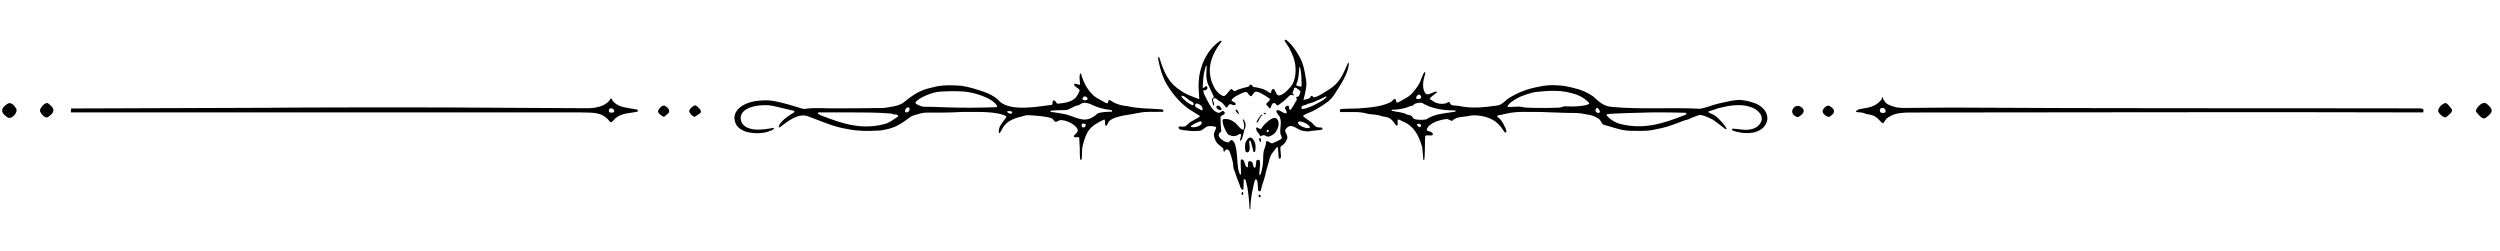
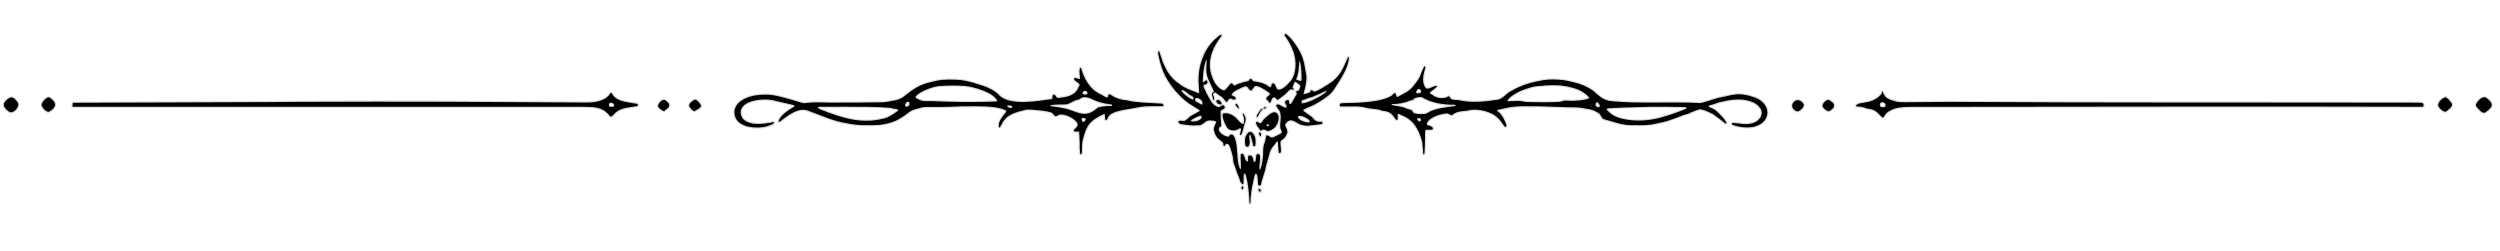
- <svg xmlns="http://www.w3.org/2000/svg" xml:space="preserve" width="4400" height="440" style="clip-rule:evenodd;fill-rule:evenodd;image-rendering:optimizeQuality;shape-rendering:geometricPrecision;text-rendering:geometricPrecision">
+ <svg xmlns="http://www.w3.org/2000/svg" xml:space="preserve" style="clip-rule:evenodd;fill-rule:evenodd;image-rendering:optimizeQuality;shape-rendering:geometricPrecision;text-rendering:geometricPrecision" viewBox="0 0 4400 440">
  <g style="display:inline">
    <path fill="#fdfefd" d="M.25.25h4400v440H.25z" style="clip-rule:evenodd;fill:none;fill-rule:evenodd;stroke:none;image-rendering:optimizeQuality;shape-rendering:geometricPrecision;text-rendering:geometricPrecision" transform="translate(-.25 -.25)" />
-     <path d="M2262.303 70.152c-.312.018-.58.131-.787.368a3.5 3.5 0 0 0 .012 2.251 1686 1686 0 0 0 6.896 10.415 123 123 0 0 1 8.697 18.976c5.161 15.19 5.485 38.764-5.978 51.611-3.677 4.414-18.01 19.676-23.686 12.555a67 67 0 0 1-3.707-7.545c-2.151-2.646-4.008-2.495-5.584.475a419 419 0 0 1-.738 4.293c-1.333.384-2.585.15-3.736-.697-8.333-6.444-17.645-8.141-27.836-9.667-1.889-1.403-2.556-5.473-5.596-3.564-1.192.889-1.889 3.141-3.363 3.484-3.111.273-20.6 5.164-21.24 6.696-5.727 4.05-5.758-6.383-10.192-1.606-1.899 2.374-8.504 11.494-11.383 11.332-6.989-2.13-11.2-6.918-15.341-12.736-17.12-29.39-8.675-57.55 11-82.85.845-1.372.253-2.038-.694-2.076a2 2 0 0 0-.191.002 3.2 3.2 0 0 0-1.516.498c-16.665 11.524-27.24 28.08-32.986 47.34-4.889 15.342-5.223 30.745-3.86 46.662.273 2.353.424 4.705.424 7.069.061.767-.261 1.112-.968 1.021-12.12-4.858-22.595-7.666-33.32-15.978-17.474-10.959-26.594-28.27-32.755-47.39-1.04-3.221-2.1-6.453-3.191-9.665-.232-.657-.666-1.031-1.322-1.153-1.505 2.283.15 8.293.675 10.89.101.393.192.797.293 1.19a139.3 139.3 0 0 0 10.555 31.25c9.817 18.07 24.179 35.936 40.965 47.975a645 645 0 0 1 19.746 12.524c.253.949-.03 1.687-.848 2.222a287 287 0 0 0-14.392 8.08c-3.909 1.828-8.717 9.302-13.131 8.737a51 51 0 0 0-7.647-.223c-2.656 2.424-.019 4.364 2.213 5.465a20 20 0 0 0 4.02.746c9.06.798 17.009 2.626 26.18 1.535 2.595.131 5.089-.302 7.472-1.332 9.05-6.07 7.686-8.222 20.291-6.717 1.606.283 5.819.515 4.87 3.15-3.182 8.283-5.718 9.072-2.284 18.727 2.636 8.494 8.192 10.979 14.242 16.412 1.334 1.525.696 3.484 1.04 5.262 1.99 2.596 3.202-1.313 3.939-2.656 2.626-.707 4.707.09 6.252 2.373 2.505 5.434 5.18 15.069 6.504 21.19.171 1.343.273 2.687.324 4.03.06 3.616.909 7.05 2.545 10.282a302 302 0 0 0 4.646 13.775c2.232 4.868 4.13 9.87 5.686 14.99.404 1.505 4.383 6.473 5.201 2.827.354-5.586.537-11.15.547-16.715 1.293-.839 2.353-.585 3.201.748a65 65 0 0 1 2.252 9.424c.562 1.997.899 3.454 1.01 4.07 1.99 12.282 3.172 23.997 3.637 36.42q.045 1.167 1 1.758c.383-.334.564-.759.554-1.274a166.2 166.2 0 0 1 4.516-35.713c.333-1.565.666-3.131 1.01-4.697a48.3 48.3 0 0 1 2.666-9.978c5.383-6.374 5.17 16.695 5.322 18.1.384.262.729.563 1.021.927.556 1.727 3.312.546 3.998-.504 1.717-11.06 7.082-21.119 8.688-32.34.576-2.09 1.17-4.18 1.766-6.271a241 241 0 0 1 3.92-13.698c.12-.424.221-.858.312-1.293a8.3 8.3 0 0 1 .465-2.02c1.464-5.271 4.071-9.917 7.818-13.917.495-.657.98-1.312 1.475-1.969 1.202-1.171 3.302-5.96 5.433-4.707q.455 8.985 1.364 17.969c.131 1.02.616 1.816 1.455 2.402 5.918.344-.89-18.885 2.615-21.986 5.474-3.485 7.655-5.919 10.342-12.04 4.06-8.11-7.151-13.655-1.112-19.22 9.818-11.534 18.505 2.768 29.635 4.051a33.5 33.5 0 0 0 9.776.95c4.13-1.041 19.736-2.012 22.322-2.86q.651.196 1.242-.121c1.222-1.455 1.05-2.716-.516-3.807-10.564.313-11.18-1.819-17.714-8.828a339 339 0 0 0-12.354-8.695c-1.232-1.02-4.06-2.97-1.303-4.284 6.232-3.797 13.302-5.373 19.584-9.13 2.961-1.69 5.762-3.316 8.364-4.928q7.65-4.633 14.787-10.01a57.3 57.3 0 0 0 12.623-14.896c8.635-13.322 24.299-36.634 23.642-52.723-.353-.747-.808-.828-1.363-.252a2119 2119 0 0 1-4.717 10.978c-5.464 12.706-12.817 24.775-24.3 32.885-5.05 3.454-25.988 17.505-31.038 16.717-2.04-.899-2.736-3.697-5.402-1.758-1.1.9-1.02 3.09-2.373 3.485a61 61 0 0 1-8.596 2.545c-3.262.616-1.819-.768-1.324-2.293 2.404-9.424 4.738-18.494 4.586-28.301-2.596-15.898-3.99-30.611-12.16-44.953a118.5 118.5 0 0 0-14.1-20.807 52 52 0 0 0-3.422-3.734v-.002c-1.017-1.018-5.38-5.652-7.564-5.53zm-138.67 45.475a8.5 8.5 0 0 1 .455 3.281c-.95 10.716-1.556 19.292 2.312 29.654 3.495 7.616 7.02 15.211 10.575 22.766a9.06 9.06 0 0 0-3.211 2.848 10.8 10.8 0 0 0-.586 3.685 1.83 1.83 0 0 0 1 1.051 28.7 28.7 0 0 0 1.181 6.545c.586.758 1.182.757 1.778.02a38 38 0 0 1-.414-4.788 21 21 0 0 1-1.838-3.736c.293-1.02.606-2.03.949-3.03 2.433-2.039 4.493-.526 6.492 1.13v.002c2.869 2.988 6.695 4.049 9.715 6.816 2.01 2.636 4.11 5.182 6.303 7.647 2.02.545 2.605-2.434 3.666-3.545 5.272-6.262 6.696 1.948 12.797-1.213.474-1.596.059-2.969-1.264-4.1a51 51 0 0 1-4.867-2.494.88.88 0 0 0-.807-.002c-.805-6.231 15.807-12.796 20.594-14.957 5.686-2.262 6.545-1 9.656 3.383q.575.453.969 1.072c.778 1.121 2.496 2.181 3.86 1.666a668 668 0 0 1 5.16-6.787c5.1-4.394 21.483 7.99 26.17 10.908 4.484 4.333-7.76 7.282-4.85 11.807a9.55 9.55 0 0 1 3.869 4.312c.656.818 1.859 2.03 2.94 1.09 1.575-3.343 2.04-8.463 6.413-9.21 2.859.211 3.847 3.988 6.17 4.554 4.04-2.182 8.485-6.514 12.475-9.22a191 191 0 0 0 7.928-7.747 11.3 11.3 0 0 1 2.707-1.697q2.09-.623 3.818.738a99 99 0 0 0 1.838-.314c-.414-1.354-1.283-2.242-2.596-2.676-.03-1.727 2.596-7.605 3.02-9.625 1.171-1.182 2.474-1.324 3.908-.436 1.768 2.101 7.293 4.112 7.01 7.293-.879 2.818-2.272 9.403-6.322 8.262-.384.374-.758.777-1.112 1.191.869 1.425 1.212 2.95 1.02 4.586-3.677 4.92-6.586 12.585-10.434 16.705-.697.677-1.444.788-2.242.354a22 22 0 0 1-1.201-5.848c-.233-2.484-3.807-.817-4.979-.13-1.252.696-1.9 1.746-1.94 3.14a29.7 29.7 0 0 0 2.718 5.172c.212 1.161.796 3.514-.618 4.16-5.373-.576-8.261-3.768-12.927-5.707-9.343-.93-.706 8.122 1.254 10.697 4.949 10.1.07 21.199 1.666 30.955.454 2.04 3.19 6.12 2.261 8.09-2.343 2.687-12.099 6.496-15.775 8.334-4.626 1.101-6.9-4.545-11.414-3.465a708 708 0 0 0-1.373 7.899c-1.111 3-2.1 6.05-2.969 9.13-1.696 7.353-.616 15.563-1.758 23.108-.313 3.142-2.676 18.938-5.14 19.826-3.202-1.171 2.848-22.159-.95-26.855-1.656-.596-4.181-.757-5.181 1.031a148 148 0 0 1-1.414 10.676c-.172 2.171-2.567 2.11-3.516.484-1.323-4.484-.95-10.333-7.252-10.232-5.12-.162-.01 12.323-4.605 10.656-3.414-2.242-3.605-8.817-5.858-12.16-1.04-1.454-3.667-2.414-4.808-.647-.818 6.01.799 20.13.254 24.856-.465 1.404-1.112 1.535-1.94.404a54.6 54.6 0 0 1-3.707-15.877c-1.404-10.231-.606-37.006-9.13-43.722-2.334-1.677-4.122.414-5.667 1.99-.434.343-.624.777-.584 1.303-5.545 1.767-23.906-9.11-16.3-16.989 1.171-1.04 2.766-.605 2.675-2.605-.828-8.383-1.464-16.918-1.303-25.301 1.647-3.131 8.485-3.395 7.424-7.697a15.8 15.8 0 0 0-3.01-2.807c-.99.04-1.768.505-2.343 1.363-2.667.617-3.374 2.88-6.373 2-7.161-2.11-10.746-7.374-14.463-13.414a248 248 0 0 1-9.918-19.199 14.8 14.8 0 0 1-1.424-6.564c.758-1.212 2.737-.08 3.908-.364 2.91-1.696 4.415-4.233 1.92-7.213-2.484-.393-4.323 2.627-6.465 3.475-.464-.616-.646-1.323-.535-2.13.636-12.898.98-22.917 5.08-35.35a4.44 4.44 0 0 1 1.475-2.262m163.537 1.998c.55.639.727.755 1.283 1.678 2.485 9.544 2.556 22.069 2.596 31.967q-.26 1.487-1.777 1.443a28.5 28.5 0 0 1-7.163-1.918c-1.363-2.1 1.152-4.547 1.516-6.678a92 92 0 0 0 2.041-10.078c.434-5.504.938-10.98 1.504-16.414m220.672 9.648c-.278.006-.636.136-1.088.432a16 16 0 0 0-1.434 2.688 336 336 0 0 0-4.28 10.029c-1.132 5.393-7.132 14.22-10.95 18.412-8.14 11.948-17.615 15.028-29.412 21.734-4.333 1.727-2.434-5.18-5.07-6.15-2.445-.222-4.383 2.848-5.98 4.303-14.876 9.453-41.378 11.068-58.84 12.361v.002c-8.252.242-16.514.474-24.765.686-2.272.01-4.515.251-6.716.726-1.132 1.232-1.768 4.729.586 5.022 7.837-.071 15.685-.072 23.533-.022 3.185-.229 6.015-.026 9.472.334 4.07.273 8.081.96 12.01 2.06 9.353 2.627 18.523 1.071 27.916 5.131 14.271 1.738 16.161 4.263 24.09 15.342.505.637 1.16.95 1.969.96 3.636-.627-1.555-12.354 3.576-10.475 5.383 2.767 11.28 4.526 16.2 8.152 13.644 9.1 20.513 25.501 24.745 40.752.667 6.04 1.232 12.09 1.676 18.15.172 1.233-.566 5.233 1.797 3.516 1.14-2.36 1.45-31.801 1.455-38.684.061-.919.192-1.818.404-2.707.707-4.201 15.726 1.98 12.989-4.828-.839-2.555-6.888-4.03-9.211-4.777-1.04-.414-1.425-1.182-1.162-2.293 3.444-12.04 25.766-17.928 36.26-18.402 2.534.97 5.01 2.062 7.413 3.253.475-.04.909-.182 1.323-.404 8.433-8.413 22.11-5.838 32.896-9.03 14.877-1.615 35.873 3.049 46.842 13.905v.002c4.433 3.727 9.067 10.586 12.248 15.504.94.647 1.9.657 2.86.05 1.403-2.867-2.648-9.796-3.91-12.614-3.03-6-5.778-10.393-11.333-14.352-1.09-1.303-.817-2.232.809-2.767a205 205 0 0 0 14.593-3c18.524-4.596 40.41-2.677 59.47-2.96 2.726.081 5.454.172 8.19.252 3.717.213 7.444.356 11.16.426 1.323.03 2.648.07 3.96.11a892 892 0 0 0 40.931 1.06c2.556.07 5.102.294 7.627.668a672 672 0 0 1 16.12 2.828 45 45 0 0 1 14.765 6.473c4.697 2.515 4.949 9.142 9.15 10.697 14.615 3.737 30.735 10.22 45.784 10.584 12.615-.141 25.795.939 38.289-.98 12.948-2.677 24.967-4.686 37.4-9.565 7.767-2.424 20.705-8.432 28.018-9.715 5.747-3.221 12.301-5.11 18.472-7.443 6.06-1.04 18.383 5.403 24.221 8.09a455 455 0 0 1 21.2 16.078c.696.657 3.435 1.303 2.617-.475-2.94-6.544-9.556-13.189-14.778-18.087-4.585-5.02-9.009-6.82-15.11-9.405-.817-.586-2.262-1.555-1.413-2.717a203 203 0 0 0 17.332-5.605c3.12-.586 6.222-1.261 9.302-2.04 12.686-3.221 32.017-4.98 44.45-.778 8.19 2.313 14.272 5.415 19.383 12.404 8.21 10.989-1.244 23.34-12.415 26.713-.919.252-1.838.476-2.767.668-10.716 2.949-22.059-.607-32.856-.91-1.424.08-1.475 1.858-.99 2.828 2.94 1.383 5.293 2.294 8.666 2.86 9.323 2.373 18.746 2.817 28.25 1.312 11.565-2.616 20.796-8.202 24.422-20.05 3.858-16.987-11.514-29.906-26.603-33.32a61.6 61.6 0 0 0-10.998-2.867c-9.626-2.08-17.786-1.334-27.32.635a1016 1016 0 0 0-21.202 4.596c-9.595 2.313-22.714 7.9-31.996 9.04-51.197-2.757-102.969 1.485-154.004-3.171-16.352-1.172-22.949-9.05-34.352-18.928-10.06-6.848-21.038-11.615-32.916-14.281a2.102 2.102 0 0 0-.002 0 77 77 0 0 0-9.261-2.09c-6.909-1.889-12.827-2.324-20.059-2.789a111.6 111.6 0 0 0-34.539 2.799c-17.643 3.151-34.592 9.666-49.892 18.998-6.737 3.828-12.737 12.311-20.524 13.533-22.371 3.293-46.208 6.06-68.478.92-4.04-.828-11.19.07-14.413-2.516-2.03-3.555-2.897-6.352-7.109-2.545-8.484 2.889-19.029 1.282-25.887-4.748-1.02-.868-2.546-.746-3.394-1.675-.394-1.687.113-3.04 1.547-4.06a172 172 0 0 0 10.494-8.435c-.313-.808-.9-1.291-1.729-1.453-3.494.536-14.381 7-17.138 4.495-8.919-8.192-5.232-24.949-2.01-35.13.352-1.049.63-3.348-.572-3.33zm-605.754 2.342q-.454.006-1.06.494c-1.546 5.717-.42 11.293.07 17.08.777 5.747-7.677-1.89-10.212 1.17-1.717 4.656 11.292 7.556 9.313 12.373-.818 1.596-1.636 3.192-2.485 4.778-4.201 10.655-16.242 14.736-26.634 16.16-1.93-.202-9.756 2.202-10.887.283-2.384-3.414-2.111-4.545-6.484-5.13a15.2 15.2 0 0 0-1.213 6.695c-.212.848-.747 1.283-1.625 1.324-24.664 3.07-69.993 11.756-90.395-5.303-12.433-14.22-30.988-18.504-48.35-23.998a193 193 0 0 0-19.138-4.242c-13.988-1.111-29.917-1.788-43.713.959-3.333.777-6.657 1.547-9.99 2.314-22.412 5.04-32.774 13.442-50.217 27.127a45.5 45.5 0 0 1-14.393 5.405c-6.777.99-13.888 2.918-20.695 3.21-30.138.455-60.276.658-90.414.618-13.948.01-29.624-1.283-43.39.414-2.697.828-5.404.848-8.1.05-16.524-5.201-32.501-10.01-49.52-13.363-11.675-1.98-22.676-1.332-34.342.375-15.11 2.869-34.753 11.331-35.41 29.36.748 14.23 9.03 20.391 21.463 24.673 12.888 3.02 26.845 3.325 39.43-.988-.222-1.252 2.244-.606 2.9-1.242 1.667-.818 5.716-1.92 5.817-4.213-.586-1.919-3.312-.07-4.565.041-14.21 2.09-31.442 4.95-44.642-2.303-5.606-3.403-8.768-8.394-9.475-14.959-.515-22.846 41.31-25.966 57.187-22.078 12.08 2.788 24.391 5.647 36.481 8.526 1.151.636 1.394 1.524.748 2.685-7.888 4.505-27.037 16.493-27.39 26.674a7.2 7.2 0 0 0 2.786-.908c13.282-9.908 31.815-25.514 49.329-18.504 22.442 8.01 44.287 18.544 68.052 22.049 18.847 4.05 39.15 3.879 58.3 2.687 22.078-3.02 33.208-8.424 50.671-22.03 6.747-5.312 12.613-5.272 20.168-7.888a38.4 38.4 0 0 1 11.688-1.584c13.301.182 26.612.11 39.914-.213a641 641 0 0 1 44.925-1c13.736.101 43.46.324 54.743 7.838.08.9-.152 1.737-.678 2.494-5.282 7.686-14.1 15.928-12.342 26.149.616.99 1.323 1.072 2.121.264.172-1.364.797-2.495 1.867-3.374 9.232-20.018 24.988-22.341 44.168-27.421 7.12-.748 40.785 2.212 45.815 5.949 6.12 6.918 4.463 6.807 12.957 2.726 9.12-1.626 27.371 6.837 31.31 15.594 1.849 4.919-2.17 7.383-5.14 10.393-2.07 2.706-1.436 4.051 1.918 4.021 1.414.333 5.536-.98 6.324.514.384 6.14.716 12.302.978 18.463-.151 6.433.041 12.868.586 19.281.152.788.576 1.353 1.303 1.676 2 .01 1.626-5.11 1.879-6.412.434-5.475-.112-11.071.898-16.475 6.626-27.644 12.404-36.602 38.512-48.277 2.131 1.767.94 7.04 1.576 9.605 2.253 4.08 4.323-2.1 5.182-3.717 2.08-5.06 7.555-6.867 12.09-9.048a135 135 0 0 1 17.027-4.233 475 475 0 0 0 24.705-4.322c13.999-2.778 27.806-1.436 41.936-1.85.464.03.918.061 1.383.102.515-3.05-.769-4.555-3.87-4.494-19.907-1.596-40.177-.97-59.59-5.616-8.251-.787-14.825-2.223-22.4-5.748a196 196 0 0 1-8.322-4.918c-.94-.161-1.709.12-2.315.858a33 33 0 0 0-1.462 4.656c-.92.091-1.83.02-2.729-.191-8.01-5.04-16.382-7.686-23.543-14.655-10.635-10.685-16.19-21.716-20.31-36.078q-.323-1.343-1.08-1.332zm832.355 27.717q.017.06.043.127a2 2 0 0 0-.043-.127m12.053 2.623q-.03.27-.197.586a123 123 0 0 1 22.139 4.182c3.467 1.27 16.904 3.87 28.935 16.998.394 4.9-26.694 6.685-40.066 5.675-4.282-.837-7.917 1.475-11.987 2.202-19.22.96-39.652.778-58.943.101a38.7 38.7 0 0 1-5.787-.86 32 32 0 0 0-7.525-.948q-9.409.106-18.786.636c-.929-.686-1.041-1.514-.324-2.484a36.2 36.2 0 0 1 9.465-8.504c11.07-7.767 23.047-11.252 35.895-14.787q6.377-1.09 12.845-1.393a189 189 0 0 1 34.137-.818q.165-.316.2-.586m-1048.469 1.494c14.999 1.273 49.672 10.746 57.055 25.32.475 1.213.091 1.91-1.172 2.083q-7.863 0-15.695.513c-3.151.142-6.292.213-9.443.213-28.785.727-57.853-.061-86.627-1.283-4.98-.05-9.97-.08-14.95-.1-4.908-.131-9.847-2.506-14.058-4.85-1.505-.726-1.94-1.827-1.293-3.322 5.726-8.413 31.18-17.908 41.633-18.382a305 305 0 0 1 44.55-.192m799.596 5.246c1.544-.054 3.042 1.076 3.879 3.895 1.162 4.282-8.503 5.323-9.008 2.363.522-3.568 2.873-6.178 5.129-6.258m-416.572 2.045c3.41-.122 10.966 6.879 12.37 8.041 3.314 1.99 9.404 3.222 7.173 8.504-2.455 2.03-20.04-11.15-21.04-15.431.26-.756.789-1.088 1.497-1.114m-171.203 1.244c1.706-.003 3.462 1.06 4.39 3.272 1.737 4.717-9.464 4.526-8.726.728.53-2.623 2.402-3.997 4.336-4m424.529.004c1.298.044-.42 2.418-.877 2.793-5.504 5.09-12.838 8.284-19.262 11.88-2.565 1.504-23.675 11.028-23.402 5.917-.293-5.1 3.687-4.655 7.363-5.736 3.99-2.232 7.453-2.838 11.695-4.02a265 265 0 0 0 12.93-5.595c.364-.152.717-.303 1.06-.475a899 899 0 0 1 9.989-4.697q.305-.074.504-.067m979.078 1.305c-.577.017-1.182 1.527-1.64 4.256-11.828 13.635-22.412 13.806-39.057 16.826-2.293.606-4.242 1.758-5.848 3.465-.757 1.404 1.385 1.727 2.254 1.898 6.414.384 10.26.426 16.078 3.334 15.04 1.748 17.534 5.03 27.13 15.282.979.808 1.978.808 2.978 0 3.666-5.586 5.413-8.647 11.857-11.647a32.4 32.4 0 0 1 8.99-3.746 46.7 46.7 0 0 1 8.514-1.656 113 113 0 0 1 16.727-1.031c301.212-.071 602.434-1.13 903.636-.16.546-1.738 1.12-4.202-.213-5.727-2.555-2.414-13.494-.88-17.21-1.385-270.68-.545-541.37.303-812.05-1.424-27.27.07-54.53.283-81.8.637a82.7 82.7 0 0 1-15.635-.93c-6.696-1.99-14.23-3.515-19.432-8.484a61 61 0 0 1-3.959-6.09c-.342-2.307-.807-3.393-1.293-3.418zm-2236.84 2.559c-.707.161-1.413.304-2.13.425a20 20 0 0 1-3.284 4.696 34.2 34.2 0 0 1-11.373 7.404 53.5 53.5 0 0 1-13.482 3.545c-4.485.596-9 .87-13.526.809-82.486-.455-164.962-.9-247.449-1.354a35434 35434 0 0 0-247.379.14c-11.2-.04-22.402.03-33.603.182-9.555.212-19.12.293-28.674.233-116.706.283-233.4.697-350.096 1.242a17.4 17.4 0 0 0-.566 6.879c298.546.02 597.102.03 895.648.03 20.352.959 38.471-2.404 52.319 15.605 1.262 1.767 2.745 2.038 4.462.806a84 84 0 0 1 5.293-5.271 2.03 2.03 0 0 1 1.02-1.07c10.837-9.181 24.715-8.475 37.805-11.192 1.05-.475 1.464-1.292 1.252-2.453a4.3 4.3 0 0 1-.708-1.264c-.343.172-20.33-3.646-22.673-4.08-9.1-1.838-19.048-6.222-22.856-15.312m1423.526 7.134c1.312-.028 2.412.09 3.068.41 16.312 10.08 37.553 13.292 56.541 13.16 1.06-.03 1.948.335 2.645 1.083q-.319 1.182-1.545 1.303c-17.11 2.706-35.633 3.434-50.39 13.392-4.413 1.273-19.22 1.413-22.644-1.738-3.646-6.232-5.059-4.867-11.24-6.766-8.05-4.605-18.473-4.252-27.129-6.787-.03-.656.162-1.222.586-1.697 9.353.323 22.765-1.99 31.299-5.969 2.353-.818 6.658-.808 7.557-3.656 1.477-1.243 7.316-2.65 11.252-2.735m-591.352.133c2.42-.066 5.105.57 8.963 1.631 13.19 6.484 23.443 9.635 38.25 11.211 1.576.222 2.172 1.98.758 2.889-6.505.11-18.676.373-24.524 3.02-20.937 18.654-31.785 9.01-54.853 1.92a232 232 0 0 1-12.848-2.456c-4.878-.697-9.745-1.412-14.623-2.17-1.485-.606-1.48-1.284.02-2.021 8.635-1.162 17.047-.908 25.743-1.16 7.565-.314 14.445-7.97 23.202-8.526 4.135-3.005 6.801-4.253 9.912-4.338zm2463.623.266c-6.495.25-13.388 9.035-14.691 13.566.303 1.626 1.03 3.04 2.162 4.252 3.383 3.273 9.069 11.908 14.482 8.838 12.403-8.898 16.14-13.847 3.112-24.734-1.392-1.263-2.898-1.846-4.438-1.92a7 7 0 0 0-.627-.002m-68.191.123c-6.212 1.757-11.755 7.19-12.906 13.635.282 4.423 10.037 13.505 14.087 11.343 3.222-2.908 13.193-9.192 9.748-14.363-2.373-3.05-6.95-10.02-10.93-10.615m-4221.178.068c-5.039-.086-12.632 9.308-12.57 13.576 1.232 4.545 8.523 14.16 14.058 11.211 12.393-7.948 13.223-15.218.487-24.127-.586-.441-1.255-.647-1.975-.66m-65.62.2a6.8 6.8 0 0 0-2.773.53c-.484.233-.97.475-1.445.727-11.595 7.555-12.523 14.788-.918 22.979 7.05 6.777 20.726-7.85 16.332-14.94-2.429-3.698-6.361-9.178-11.195-9.296m2088.86.605c3.128-.055 8.058 3.399 9.43 5.5.93 1.808 2.635 8.445-1.799 6.041-2.141-2.05-10.746-4.415-10.291-7.87-.121-2.652 1.022-3.642 2.66-3.671m-882.734 3.127c-2.99.697-10.756 6.615-10.301 10.644.495 3.273 6.221 9.456 9.443 9.81a411 411 0 0 1 8.565-5.446c1.485-.869 2.424-2.11 2.818-3.737-.616-3.817-6.667-10.544-10.525-11.271m-54.604.537c-4.457-.205-10.06 6.405-10.582 10.107-.232 3.354 7.637 9.313 10.586 9.657 2.495-2.121 5.03-4.19 7.615-6.221 4.07-5.585-1.363-10.162-5.796-13.01a3.9 3.9 0 0 0-1.823-.533m2049.487.1c-4.522-.097-10.147 5.784-10.516 10.007-.04 4.556 9.443 11.576 12.746 9.364a200 200 0 0 0 6.131-5.11c4.01-7.04-2.08-11.049-7.473-14.16a4.7 4.7 0 0 0-.888-.101m-1074.678.011c-1.005.058-2.013.577-2.932 1.766.556 4.13 4.241 5.939 8.05 6.262 3.52.115-.762-8.278-5.118-8.028m1020.906.432c-8.682-.22-15.536 12.022-4.295 18.402 1.667 1.253 3.465 1.546 5.404.88 8.525-4.768 13.847-12.06 2.676-18.372a9.45 9.45 0 0 0-3.785-.91m-1565.824 2.625q2.642.101 2.11 4.426c-.455 3.414-6.463 6.887-7.887 2.453.13-2.485 1.12-4.555 2.978-6.211q1.416-.599 2.432-.662.191-.012.367-.006zm1714.226.924c4.356-.588 8.157 5.705 4.249 8.55-3.142.647-8.425.88-8.577-3.544-.098-5.163 4.328-5.006 4.328-5.006m-501.798.047c.722.012 1.532.474 2.379 1.595 7.16 8.858-4.212 9.322-5.383 3.252.02-2.222 1.192-4.733 2.861-4.843q.07-.005.143-.004m-1735.479.756c3.463.114 7.455 3.616 4.305 7.03-2.707.99-8.353 1.304-8.313-2.827.042-3.121 1.93-4.272 4.008-4.203m1099.996 2.175q-1.323.017-.72 2.037a28.7 28.7 0 0 0 4.818 6.051 2.85 2.85 0 0 0 .95-.888c-1.132-2.99-1.496-4.726-3.95-6.989q-.655-.217-1.098-.21m-399.808 2.565c2.196-.001 4.697.53 5.46 1.312 2.101 5.545-8.464 3.383-8.646-.677.66-.444 1.868-.635 3.186-.635m-287.985 2.342c26.897.293 54.377-.304 81.162 2.13.768.061 1.344.426 1.707 1.083 3.091.11 6.122.543 9.112 1.29 1.696.97.767 3.062-.627 3.8-8.464 5.241-13.16 10.149-23.572 12.542-40.007 10.221-73.841-1.15-110.797-15.654a22.3 22.3 0 0 1-4.06-2.14c-2-1.849-1.688-2.84.948-2.971 15.373.06 30.745.03 46.127-.08m1419.877.05c9.434-.11 18.858-.08 28.282.07 5.716.061 11.431.152 17.148.294q6.59.09 13.182.302c3.04.516 2.03 3.142-.313 3.748-39.026 15.413-73.721 26.653-115.879 15.483q-12.679-3.878-21.572-13.725c-1.97-3.181.756-3.333 3.11-3.414q.954-.118 1.91-.222c8.19-.485 16.392-.87 24.593-1.153 16.514-.525 33.026-.989 49.54-1.383m-680.193.567c-1.374.394-2.677.99-3.889 1.777.576.768 1.353 1.131 2.323 1.07.767-.303 3.818-2.292 1.566-2.847m-6.313 3.24a4.46 4.46 0 0 0-2.082 1.092c-1.949 3.383-7.381 9.049-7.341 12.877 1.666 2.1 4.736-5.998 5.271-6.938a58 58 0 0 0 3.121-4.818 6.8 6.8 0 0 0 2.07-1.13c-.343-.365-.685-.73-1.039-1.083m21.873 5.975c-4.48.109-9.686 4.36-13.107 7.459-4.413 3.514-7.06 6.756-10.1 11.463-.949.515-1.929.565-2.949.171a74 74 0 0 1-4.564-2.494c-.556.01-.93.272-1.131.787-1.313 3.616 2.495 8.254 4.898 10.688a19 19 0 0 0 2.393 4.24c2.899-1.747 5.494-2.767 8.848-1.191 4.666 3.312 7.19 1.282 11.877-1.06 7.847-3.778 13.161-16.634 10.576-24.643-1.625-4.06-4.052-5.486-6.74-5.42m-85.88 1.832q-1.546-.02-3.21.142c-6.534.485 3.577 24.211 8.526 27.817 7.585 2.939 12.312 3.089 19.039-1.557 4.404-.707 2.494 2.99 2.191 5.525a71 71 0 0 0-1.242 4.565c.111 1.656.787 1.97 2.03.95a25 25 0 0 0 1.627-3.313 151 151 0 0 0 4.039-15.291c3.363-6.626 2.718-12.261-1.686-18.25-.545.1-.96.403-1.232.908 2.494 5.16 3.14 10.535 1.927 16.13-2.13 5.04-11.896-7.797-13.673-9.494-5.63-5.046-11.113-8.044-18.336-8.132m-43.528 4.162c.397.017.704.104.899.273 3.302 8.171-12.847 11.17-17.887 9.705q-.666-.53-.605-1.392c1.473-2.325 13.755-8.748 17.593-8.586m174.233.219c7.083.062 21.673 8.725 16.394 11.558-5.181 1.394-18.896-3.918-19.976-9.271.205-1.649 1.598-2.305 3.582-2.287m-380.643 3.658c2.962.12 6.03 2.225 1.662 6.183-3.828 2.535-5.453-1.272-5.201-4.545.268-1.025 1.538-1.565 2.951-1.636a6 6 0 0 1 .588-.002m589.55.31c2.508-.034 5.468 1.297 3.77 4.813-1.797 3.504-6.261-.99-6.685-3.455.072-.826 1.412-1.337 2.916-1.358m-265.505 10.387c.525.545 1.141.96 1.838 1.242.595 4.685-4.747 3.012-3.889.598a7 7 0 0 0 2.051-1.84m-30.623 13.867c-4.122-.075-7.607 6.355-8.807 9.969-.717 4.14-.819 10.555.444 14.545 1.646 2 3.475 2.18 5.474.555 3.111-4.343 1.302-11.302.918-16.24.091-1.677-.18-5.292 2.446-2.505.828 2.74 4.969 16.382 4.535 18.149 1.191 1.06 2.383 1.102 3.564.142 1.283-7.968 1.212-16.796-5-22.816-1.217-1.246-2.42-1.778-3.574-1.799m16.648 1.067c-.929.003-1.367.514-1.357 1.732.515 1.333.98 4.505 2.354 5.121 1.919-.07 1.322-5.919-.274-6.777a4 4 0 0 0-.723-.076m-51.992 11.95h-.002zm-.603 2.473h-.002zm22.363 80.127c-1.394.808-2.022 2.041-1.9 3.698.11 1.1 1.324 2.807 2.394 1.474.727-1.454 1.162-4.182-.494-5.172m29.912 5.139a18 18 0 0 0-1.371.002c-.364.06-.595.263-.686.627q.789 1.545 1.182 3.242c.808.879 1.787.111 2.807.354-.999-3.032.624-4.1-1.932-4.225" style="clip-rule:evenodd;display:inline;fill-rule:evenodd;stroke-width:1.01;image-rendering:optimizeQuality;shape-rendering:geometricPrecision;text-rendering:geometricPrecision" transform="translate(-.25 -.25)" />
+     <path d="M2262.303 60.152c-.312.017-.58.131-.787.367-.242.747-.242 1.494.012 2.252 2.283 3.474 4.584 6.95 6.896 10.414 3.434 6.07 6.334 12.401 8.697 18.977 5.161 15.19 5.485 38.764-5.979 51.611-3.676 4.414-18.009 19.675-23.686 12.555-1.394-2.434-2.626-4.949-3.707-7.545-2.151-2.646-4.008-2.495-5.584.475-.242 1.444-.486 2.879-.738 4.293-1.333.384-2.585.151-3.736-.697-8.332-6.444-17.645-8.141-27.836-9.666-1.889-1.404-2.556-5.473-5.596-3.564-1.192.889-1.889 3.141-3.363 3.484-3.111.273-20.6 5.163-21.24 6.695-5.726 4.05-5.758-6.383-10.191-1.605-1.899 2.373-8.504 11.494-11.383 11.332-6.989-2.131-11.201-6.919-15.342-12.736-17.119-29.391-8.675-57.549 11-82.85.846-1.373.253-2.039-.693-2.076-.062-.002-.126-.001-.191.002-.48.023-1.026.192-1.516.498-16.665 11.524-27.239 28.079-32.986 47.34-4.888 15.342-5.223 30.745-3.859 46.662.273 2.353.424 4.705.424 7.068.061.768-.262 1.112-.969 1.021-12.12-4.858-22.594-7.666-33.32-15.979-17.473-10.958-26.593-28.269-32.754-47.389-1.04-3.222-2.101-6.454-3.191-9.666-.232-.657-.666-1.031-1.322-1.152-1.505 2.283.151 8.293.676 10.889.101.394.192.798.293 1.191 2.283 10.837 5.798 21.251 10.555 31.25 9.817 18.069 24.179 35.935 40.965 47.975 6.666 4.06 13.242 8.231 19.746 12.523.253.949-.03 1.687-.848 2.223-4.878 2.555-9.676 5.252-14.393 8.08-3.909 1.828-8.717 9.302-13.131 8.736-2.545-.263-5.101-.344-7.646-.223-2.656 2.424-.019 4.364 2.213 5.465 1.313.384 2.656.635 4.019.746 9.06.798 17.009 2.626 26.18 1.535 2.596.131 5.089-.302 7.473-1.332 9.05-6.07 7.686-8.222 20.291-6.717 1.606.283 5.819.514 4.869 3.15-3.182 8.282-5.717 9.071-2.283 18.727 2.636 8.494 8.192 10.978 14.242 16.412 1.333 1.525.696 3.484 1.039 5.262 1.99 2.596 3.202-1.313 3.939-2.656 2.626-.707 4.707.09 6.252 2.373 2.505 5.434 5.181 15.069 6.504 21.189.172 1.343.273 2.688.324 4.031.061 3.616.909 7.049 2.545 10.281 1.434 4.626 2.99 9.22 4.646 13.775 2.232 4.868 4.13 9.87 5.686 14.99.404 1.505 4.383 6.472 5.201 2.826.353-5.585.537-11.15.547-16.715 1.293-.838 2.353-.585 3.201.748.98 3.08 1.737 6.222 2.252 9.424.561 1.997.899 3.454 1.01 4.07 1.99 12.282 3.172 23.997 3.637 36.42.03.778.364 1.364 1 1.758.384-.333.565-.758.555-1.273.212-12.069 1.718-23.977 4.516-35.713.333-1.565.666-3.132 1.01-4.697.535-3.434 1.424-6.757 2.666-9.979 5.384-6.373 5.171 16.696 5.322 18.1.384.263.729.564 1.022.928.555 1.727 3.311.546 3.998-.504 1.717-11.059 7.082-21.119 8.688-32.34.576-2.091 1.17-4.181 1.766-6.271 1.172-4.605 2.476-9.163 3.92-13.697.121-.424.222-.859.312-1.293.071-.687.222-1.363.465-2.02 1.464-5.272 4.071-9.918 7.818-13.918.495-.656.98-1.312 1.475-1.969 1.202-1.172 3.303-5.959 5.434-4.707.303 5.989.757 11.979 1.363 17.969.131 1.02.617 1.817 1.455 2.402 5.919.343-.889-18.886 2.615-21.986 5.474-3.484 7.655-5.918 10.342-12.039 4.06-8.11-7.151-13.656-1.111-19.221 9.817-11.534 18.505 2.768 29.635 4.051 3.212.798 6.473 1.111 9.775.949 4.131-1.04 19.737-2.011 22.322-2.859.434.131.848.091 1.242-.121 1.222-1.454 1.05-2.716-.516-3.807-10.565.313-11.18-1.819-17.715-8.828-4.05-2.99-8.172-5.888-12.354-8.695-1.232-1.02-4.06-2.97-1.303-4.283 6.232-3.798 13.302-5.374 19.584-9.131 2.961-1.69 5.761-3.316 8.363-4.928 5.101-3.091 10.03-6.424 14.787-10.01 5.06-4.242 9.27-9.211 12.623-14.896 8.636-13.322 24.299-36.633 23.642-52.723-.353-.747-.808-.828-1.363-.252-1.566 3.666-3.131 7.322-4.717 10.979-5.464 12.706-12.817 24.774-24.301 32.885-5.05 3.454-25.987 17.505-31.037 16.717-2.04-.899-2.736-3.697-5.402-1.758-1.101.899-1.02 3.09-2.373 3.484-2.808 1.06-5.667 1.909-8.596 2.545-3.262.616-1.819-.768-1.324-2.293 2.404-9.423 4.737-18.494 4.586-28.301-2.596-15.897-3.989-30.611-12.16-44.953-3.959-7.434-8.666-14.373-14.1-20.807-1.08-1.303-2.22-2.543-3.422-3.734v-.002c-1.017-1.018-5.38-5.652-7.564-5.529zm-138.67 45.475c.363 1.05.516 2.14.455 3.281-.949 10.716-1.556 19.292 2.312 29.654 3.495 7.615 7.019 15.211 10.574 22.766-1.293.687-2.362 1.636-3.211 2.848-.404 1.182-.606 2.413-.586 3.686.192.495.525.839 1 1.051.141 2.232.535 4.414 1.182 6.545.586.758 1.181.757 1.777.019-.242-1.586-.374-3.181-.414-4.787-.737-1.182-1.343-2.423-1.838-3.736.293-1.02.606-2.029.949-3.029 2.433-2.04 4.493-.527 6.492 1.129v.002c2.868 2.989 6.695 4.049 9.715 6.816 2.01 2.636 4.111 5.182 6.303 7.646 2.02.545 2.606-2.434 3.666-3.545 5.272-6.262 6.696 1.948 12.797-1.213.475-1.596.059-2.968-1.264-4.1-1.667-.747-3.292-1.575-4.867-2.494-.272-.131-.545-.132-.807-.002-.805-6.231 15.807-12.796 20.594-14.957 5.686-2.262 6.545-1.001 9.656 3.383.384.303.706.658.969 1.072.778 1.121 2.496 2.181 3.859 1.666 1.707-2.272 3.423-4.535 5.16-6.787 5.101-4.393 21.483 7.989 26.17 10.908 4.484 4.333-7.758 7.282-4.85 11.807 1.727 1.03 3.021 2.464 3.869 4.312.656.818 1.859 2.029 2.939 1.09 1.576-3.343 2.041-8.464 6.414-9.211 2.858.212 3.847 3.989 6.17 4.555 4.04-2.182 8.485-6.514 12.475-9.221 2.717-2.505 5.362-5.09 7.928-7.746.828-.697 1.727-1.263 2.707-1.697 1.394-.414 2.667-.171 3.818.738.616-.101 1.232-.203 1.838-.314-.414-1.353-1.283-2.241-2.596-2.676-.03-1.727 2.595-7.605 3.02-9.625 1.172-1.182 2.474-1.324 3.908-.436 1.768 2.101 7.293 4.111 7.01 7.293-.879 2.818-2.272 9.403-6.322 8.262-.384.374-.758.777-1.111 1.191.869 1.424 1.212 2.95 1.02 4.586-3.676 4.919-6.585 12.584-10.434 16.705-.697.677-1.444.788-2.242.354-.667-1.899-1.07-3.848-1.201-5.848-.232-2.485-3.807-.818-4.979-.131-1.252.697-1.899 1.747-1.939 3.141.737 1.808 1.636 3.536 2.717 5.172.212 1.161.797 3.514-.617 4.16-5.373-.576-8.262-3.768-12.928-5.707-9.342-.929-.706 8.122 1.254 10.697 4.949 10.1.07 21.199 1.666 30.955.455 2.04 3.191 6.12 2.262 8.09-2.343 2.687-12.099 6.496-15.775 8.334-4.626 1.101-6.899-4.546-11.414-3.465-.465 2.606-.929 5.232-1.373 7.898-1.111 3-2.1 6.05-2.969 9.131-1.696 7.353-.617 15.563-1.758 23.107-.313 3.142-2.676 18.937-5.141 19.826-3.202-1.172 2.848-22.159-.949-26.855-1.656-.596-4.182-.756-5.182 1.031-.343 3.565-.808 7.121-1.414 10.676-.172 2.171-2.566 2.11-3.516.484-1.323-4.484-.95-10.333-7.252-10.232-5.121-.162-.01 12.323-4.606 10.656-3.414-2.242-3.605-8.817-5.857-12.16-1.04-1.454-3.667-2.414-4.809-.646-.818 6.009.799 20.129.254 24.855-.465 1.404-1.111 1.535-1.94.404-2.03-5.1-3.263-10.393-3.707-15.877-1.404-10.231-.606-37.006-9.131-43.723-2.333-1.677-4.121.415-5.666 1.99-.434.343-.624.778-.584 1.303-5.545 1.767-23.906-9.11-16.301-16.988 1.172-1.04 2.767-.606 2.676-2.605-.828-8.383-1.464-16.918-1.303-25.301 1.646-3.131 8.485-3.395 7.424-7.697-.889-1.071-1.889-2.009-3.01-2.807-.99.04-1.768.505-2.344 1.363-2.666.616-3.373 2.879-6.373 2-7.161-2.111-10.746-7.374-14.463-13.414-3.586-6.262-6.898-12.665-9.918-19.199-.98-2.081-1.454-4.272-1.424-6.564.757-1.212 2.737-.081 3.908-.363 2.909-1.697 4.415-4.233 1.92-7.213-2.485-.394-4.324 2.626-6.465 3.475-.464-.616-.646-1.323-.535-2.131.636-12.898.98-22.917 5.08-35.35.263-.909.747-1.666 1.475-2.262zm163.537 1.998c.551.639.727.755 1.283 1.678 2.485 9.544 2.556 22.069 2.596 31.967-.172.99-.767 1.474-1.777 1.443-2.485-.333-4.869-.969-7.162-1.918-1.363-2.101 1.152-4.547 1.516-6.678.869-3.323 1.546-6.674 2.041-10.078.434-5.504.938-10.98 1.504-16.414zm220.672 9.648c-.278.006-.635.136-1.088.432-.566.848-1.04 1.748-1.434 2.688-1.485 3.323-2.908 6.666-4.281 10.029-1.131 5.393-7.131 14.221-10.949 18.412-8.141 11.948-17.615 15.028-29.412 21.734-4.333 1.727-2.434-5.181-5.07-6.15-2.444-.222-4.383 2.848-5.979 4.303-14.877 9.454-41.379 11.069-58.842 12.361v.002c-8.251.242-16.513.473-24.764.686-2.272.01-4.515.252-6.717.727-1.131 1.232-1.767 4.729.586 5.021 7.838-.071 15.685-.072 23.533-.021 3.185-.229 6.015-.026 9.473.334 4.07.273 8.081.96 12.01 2.061 9.353 2.626 18.523 1.071 27.916 5.131 14.271 1.737 16.161 4.262 24.09 15.342.505.636 1.161.949 1.969.959 3.636-.626-1.555-12.353 3.576-10.475 5.383 2.767 11.28 4.526 16.199 8.152 13.645 9.1 20.514 25.501 24.746 40.752.667 6.04 1.231 12.09 1.676 18.15.172 1.232-.567 5.233 1.797 3.516 1.141-2.36 1.449-31.801 1.455-38.684.061-.919.192-1.818.404-2.707.707-4.202 15.725 1.979 12.988-4.828-.838-2.555-6.888-4.03-9.211-4.777-1.04-.414-1.425-1.182-1.162-2.293 3.444-12.039 25.766-17.928 36.26-18.402 2.535.97 5.01 2.062 7.414 3.254.475-.04.908-.182 1.322-.404 8.434-8.413 22.11-5.838 32.896-9.029 14.877-1.616 35.873 3.048 46.842 13.904v.002c4.434 3.727 9.067 10.586 12.248 15.504.939.646 1.9.657 2.859.051 1.404-2.868-2.648-9.797-3.91-12.615-3.03-5.999-5.777-10.392-11.332-14.352-1.091-1.303-.818-2.232.809-2.768 4.899-.818 9.766-1.828 14.594-3 18.523-4.595 40.41-2.676 59.469-2.959 2.727.081 5.454.171 8.191.252 3.717.212 7.443.355 11.16.426 1.322.03 2.647.069 3.959.109 13.634.667 27.277 1.02 40.932 1.061 2.555.071 5.102.294 7.627.668 5.383.879 10.756 1.818 16.119 2.828 5.312 1.273 10.231 3.423 14.766 6.473 4.697 2.515 4.949 9.142 9.15 10.697 14.615 3.737 30.734 10.22 45.783 10.584 12.615-.141 25.795.939 38.289-.98 12.948-2.676 24.967-4.686 37.4-9.564 7.767-2.424 20.705-8.432 28.018-9.715 5.747-3.222 12.302-5.11 18.473-7.443 6.06-1.04 18.383 5.403 24.221 8.09 7.221 5.151 14.291 10.513 21.199 16.078.697.656 3.435 1.303 2.617-.475-2.939-6.545-9.556-13.189-14.777-18.088-4.585-5.02-9.009-6.819-15.109-9.404-.818-.586-2.262-1.555-1.414-2.717 5.858-1.606 11.626-3.474 17.332-5.605 3.121-.586 6.222-1.261 9.303-2.039 12.685-3.222 32.016-4.981 44.449-.779 8.191 2.313 14.272 5.415 19.383 12.404 8.211 10.989-1.243 23.339-12.414 26.713-.919.253-1.838.476-2.768.668-10.716 2.949-22.058-.607-32.855-.91-1.424.081-1.475 1.859-.99 2.828 2.939 1.384 5.293 2.294 8.666 2.859 9.323 2.373 18.746 2.817 28.25 1.312 11.565-2.616 20.796-8.202 24.422-20.049 3.858-16.988-11.514-29.907-26.604-33.32-3.575-1.293-7.241-2.251-10.998-2.867-9.625-2.081-17.786-1.335-27.32.635-7.08 1.454-14.151 2.99-21.201 4.596-9.595 2.313-22.714 7.9-31.996 9.041-51.197-2.757-102.969 1.484-154.004-3.172-16.352-1.172-22.949-9.05-34.352-18.928-10.06-6.848-21.038-11.615-32.916-14.281-.109.317-.252.56-.422.746.169-.186.311-.43.42-.746-3.05-.889-6.131-1.585-9.262-2.09-6.908-1.889-12.827-2.324-20.059-2.789-11.665-.869-23.177.072-34.539 2.799-17.644 3.151-34.592 9.666-49.893 18.998-6.737 3.828-12.736 12.311-20.523 13.533-22.372 3.293-46.208 6.061-68.479.92-4.04-.828-11.19.07-14.412-2.516-2.03-3.555-2.898-6.353-7.109-2.545-8.484 2.889-19.029 1.282-25.887-4.748-1.02-.869-2.546-.747-3.394-1.676-.394-1.687.113-3.04 1.547-4.061 3.606-2.676 7.111-5.484 10.494-8.434-.313-.808-.9-1.292-1.728-1.453-3.495.535-14.381 6.999-17.139 4.494-8.918-8.191-5.232-24.948-2.01-35.129.352-1.049.631-3.348-.572-3.33zm-605.754 2.342c-.302.004-.655.168-1.061.494-1.545 5.717-.42 11.293.07 17.08.778 5.747-7.676-1.89-10.211 1.17-1.717 4.656 11.292 7.555 9.312 12.373-.818 1.596-1.636 3.192-2.484 4.777-4.202 10.655-16.242 14.736-26.635 16.16-1.929-.202-9.755 2.202-10.887.283-2.384-3.414-2.111-4.545-6.484-5.131-.909 2.141-1.314 4.372-1.213 6.695-.212.848-.746 1.284-1.625 1.324-24.664 3.07-69.993 11.756-90.394-5.303-12.433-14.221-30.988-18.504-48.35-23.998-6.302-1.737-12.685-3.151-19.139-4.242-13.988-1.111-29.916-1.788-43.713.959-3.333.778-6.657 1.547-9.99 2.314-22.412 5.04-32.774 13.441-50.217 27.127-4.484 2.616-9.282 4.415-14.393 5.404-6.777.99-13.888 2.918-20.695 3.211-30.138.455-60.276.658-90.414.617-13.948.01-29.624-1.283-43.391.414-2.697.828-5.403.848-8.1.051-16.524-5.201-32.501-10.01-49.52-13.363-11.676-1.98-22.676-1.332-34.342.375-15.11 2.868-34.754 11.331-35.41 29.359.747 14.231 9.03 20.391 21.463 24.674 12.888 3.02 26.845 3.324 39.43-.988-.222-1.252 2.244-.606 2.9-1.242 1.667-.818 5.715-1.92 5.816-4.213-.586-1.919-3.312-.07-4.564.041-14.211 2.091-31.442 4.949-44.643-2.303-5.606-3.404-8.768-8.394-9.475-14.959-.515-22.846 41.31-25.967 57.188-22.078 12.08 2.788 24.391 5.647 36.48 8.525 1.151.636 1.394 1.524.748 2.686-7.888 4.505-27.037 16.493-27.391 26.674.99-.111 1.919-.413 2.787-.908 13.282-9.908 31.815-25.513 49.328-18.504 22.442 8.009 44.288 18.544 68.053 22.049 18.847 4.05 39.149 3.879 58.299 2.688 22.079-3.02 33.209-8.425 50.672-22.029 6.747-5.313 12.613-5.273 20.168-7.889 3.808-1.131 7.708-1.655 11.688-1.584 13.302.182 26.612.11 39.914-.213 14.958-.859 29.938-1.192 44.926-1 13.736.101 43.461.324 54.742 7.838.081.899-.152 1.737-.678 2.494-5.282 7.686-14.099 15.927-12.342 26.148.616.99 1.323 1.072 2.121.264.172-1.363.797-2.494 1.867-3.373 9.231-20.018 24.988-22.342 44.168-27.422 7.121-.747 40.785 2.212 45.815 5.949 6.121 6.918 4.463 6.807 12.957 2.727 9.12-1.626 27.372 6.837 31.311 15.594 1.848 4.919-2.171 7.383-5.141 10.393-2.071 2.707-1.435 4.052 1.918 4.021 1.414.333 5.536-.981 6.324.514.384 6.141.716 12.302.979 18.463.325.025.612.018.867-.014-.256.032-.541.039-.867.014-.151 6.434.041 12.868.586 19.281.151.788.576 1.353 1.303 1.676 2.0.01 1.626-5.109 1.879-6.412.434-5.474-.112-11.071.898-16.475 6.626-27.644 12.403-36.602 38.512-48.277 2.131 1.767.94 7.04 1.576 9.605 2.252 4.08 4.323-2.101 5.182-3.717 2.081-5.06 7.555-6.867 12.09-9.049 5.575-1.778 11.26-3.192 17.027-4.232 8.272-1.222 16.514-2.666 24.705-4.322 13.999-2.777 27.806-1.436 41.936-1.85.465.03.918.061 1.383.102.515-3.05-.768-4.555-3.869-4.494-19.907-1.596-40.178-.969-59.59-5.615-8.252-.788-14.825-2.223-22.4-5.748-2.818-1.576-5.595-3.211-8.322-4.918-.939-.162-1.708.12-2.314.857-.606 1.535-1.099 3.081-1.463 4.656-.919.091-1.83.021-2.728-.191-8.009-5.04-16.382-7.685-23.543-14.654-10.635-10.686-16.19-21.716-20.311-36.078-.215-.896-.576-1.338-1.08-1.332zm832.356 27.717c.011.04.026.083.043.127.019.049.041.101.068.156-.028-.055-.051-.107-.07-.156-.017-.045-.031-.086-.041-.127zm12.053 2.623c-.021.18-.086.376-.197.586 7.514.717 14.887 2.111 22.139 4.182 3.467 1.271 16.904 3.87 28.936 16.998.394 4.901-26.694 6.686-40.066 5.676-4.282-.837-7.917 1.474-11.986 2.201-19.22.96-39.652.778-58.943.102-1.949-.141-3.878-.425-5.787-.859-2.474-.616-4.98-.929-7.525-.949-6.272.071-12.533.283-18.785.637-.929-.687-1.041-1.515-.324-2.484 2.646-3.394 5.809-6.221 9.465-8.504 11.07-7.767 23.047-11.252 35.895-14.787 4.252-.727 8.534-1.191 12.846-1.393 11.362-1.303 22.734-1.576 34.137-.818.111-.21.177-.406.199-.586zm-1048.469 1.494c14.999 1.273 49.672 10.746 57.055 25.32.475 1.212.091 1.91-1.172 2.082-5.242 0-10.474.17-15.695.514-3.151.141-6.292.213-9.443.213-28.785.727-57.852-.061-86.627-1.283-4.979-.051-9.97-.079-14.949-.1-4.909-.131-9.847-2.506-14.059-4.85-1.505-.727-1.94-1.827-1.293-3.322 5.726-8.413 31.179-17.908 41.633-18.383 14.847-1.151 29.694-1.212 44.551-.191zm799.596 5.246c1.544-.054 3.042 1.076 3.879 3.895 1.161 4.282-8.503 5.323-9.008 2.363.522-3.568 2.873-6.178 5.129-6.258zm-416.572 2.045c3.41-.123 10.966 6.878 12.371 8.041 3.313 1.99 9.403 3.222 7.172 8.504-2.455 2.03-20.039-11.149-21.039-15.432.259-.755.788-1.088 1.496-1.113zm-171.203 1.244c1.706-.003 3.463 1.061 4.391 3.271 1.737 4.717-9.464 4.526-8.727.729.531-2.624 2.402-3.997 4.336-4zm424.529.004c1.298.043-.419 2.418-.877 2.793-5.505 5.09-12.838 8.283-19.262 11.879-2.565 1.505-23.675 11.029-23.402 5.918-.293-5.1 3.687-4.656 7.363-5.736 3.99-2.232 7.453-2.838 11.695-4.02 4.353-1.747 8.668-3.616 12.93-5.596.364-.151.717-.303 1.061-.475 3.323-1.586 6.645-3.152 9.988-4.697.204-.05.37-.071.504-.066zm979.078 1.305c-.578.017-1.182 1.526-1.641 4.256-11.827 13.635-22.412 13.806-39.057 16.826-2.293.606-4.242 1.758-5.848 3.465-.757 1.404 1.385 1.727 2.254 1.898 6.413.384 10.261.425 16.078 3.334 15.039 1.747 17.534 5.03 27.129 15.281.98.808 1.979.808 2.978 0 3.666-5.585 5.414-8.647 11.857-11.646 2.798-1.697 5.799-2.948 8.99-3.746 2.777-.818 5.615-1.363 8.514-1.656 5.555-.757 11.131-1.102 16.727-1.031 301.212-.071 602.435-1.13 903.637-.16.545-1.737 1.12-4.201-.213-5.727-2.555-2.414-13.494-.88-17.211-1.385-270.68-.545-541.369.303-812.049-1.424-27.27.071-54.531.283-81.801.637-5.242.182-10.454-.122-15.635-.93-6.696-1.99-14.23-3.515-19.432-8.484-1.444-1.959-2.767-3.989-3.959-6.09-.342-2.307-.808-3.393-1.293-3.418-.01-0-.018-0-.027 0zm-2236.84 2.559c-.707.162-1.414.305-2.131.426-.859 1.707-1.96 3.281-3.283 4.695-3.293 3.222-7.081 5.697-11.373 7.404-4.333 1.768-8.826 2.949-13.482 3.545-4.484.596-9.001.869-13.525.809-82.487-.455-164.963-.899-247.449-1.354-82.456-.242-164.912-.193-247.379.141-11.201-.04-22.403.03-33.604.182-9.555.212-19.119.293-28.674.232-116.706.283-230.4.697-347.096 1.242-.646 2.252-.839 4.546-.566 6.879 298.546.02 594.102.029 892.649.029 20.351.959 38.471-2.403 52.318 15.605 1.262 1.767 2.746 2.039 4.463.807 1.687-1.838 3.455-3.595 5.293-5.271.202-.485.545-.838 1.02-1.07 10.837-9.181 24.715-8.475 37.805-11.191 1.05-.475 1.464-1.292 1.252-2.453-.303-.384-.545-.799-.707-1.264-.343.172-20.331-3.646-22.674-4.08-9.1-1.838-19.048-6.223-22.855-15.312zm1423.525 7.135c1.312-.028 2.412.089 3.068.41 16.311 10.08 37.553 13.291 56.541 13.16 1.06-.03 1.948.335 2.644 1.082-.212.788-.727 1.222-1.545 1.303-17.109 2.707-35.633 3.434-50.389 13.393-4.414 1.273-19.221 1.413-22.645-1.738-3.646-6.232-5.059-4.867-11.24-6.766-8.05-4.606-18.473-4.252-27.129-6.787-.03-.657.162-1.223.586-1.697 9.353.323 22.764-1.989 31.299-5.969 2.353-.818 6.658-.808 7.557-3.656 1.477-1.242 7.316-2.65 11.252-2.734zm-591.351.133c2.419-.066 5.105.57 8.963 1.631 13.191 6.484 23.443 9.635 38.25 11.211 1.576.222 2.172 1.98.758 2.889-6.505.111-18.676.373-24.523 3.02-20.937 18.655-31.785 9.01-54.853 1.92-4.303-.697-8.585-1.516-12.848-2.455-4.878-.697-9.745-1.412-14.623-2.17-1.485-.606-1.48-1.284.019-2.021 8.636-1.161 17.048-.908 25.744-1.16 7.565-.313 14.444-7.97 23.201-8.525 4.136-3.005 6.802-4.253 9.912-4.338zm2463.623.266c-6.495.251-13.388 9.035-14.691 13.566.303 1.626 1.031 3.04 2.162 4.252 3.384 3.272 9.069 11.908 14.482 8.838 12.403-8.898 16.14-13.847 3.111-24.734-1.392-1.263-2.898-1.845-4.438-1.92-.208-.01-.417-.01-.627-.002zm-68.191.123c-6.212 1.757-11.755 7.191-12.906 13.635.283 4.424 10.038 13.505 14.088 11.344 3.222-2.909 13.192-9.192 9.748-14.363-2.373-3.05-6.95-10.019-10.93-10.615zm-4218.178.068c-5.039-.086-12.632 9.308-12.57 13.576 1.232 4.545 8.524 14.16 14.059 11.211 12.393-7.949 13.222-15.219.486-24.127-.586-.442-1.255-.648-1.975-.66zm-65.619.199c-.895-.022-1.82.14-2.773.531-.485.232-.971.474-1.445.727-11.595 7.555-12.523 14.787-.918 22.979 7.05 6.777 20.726-7.849 16.332-14.939-2.429-3.698-6.362-9.179-11.195-9.297zm2085.859.605c3.127-.055 8.058 3.399 9.43 5.5.929 1.808 2.635 8.445-1.799 6.041-2.141-2.05-10.746-4.415-10.291-7.869-.121-2.652 1.022-3.643 2.66-3.672zm-882.734 3.127c-2.99.697-10.755 6.615-10.301 10.645.495 3.272 6.221 9.455 9.443 9.809 2.828-1.848 5.676-3.657 8.565-5.445 1.485-.869 2.424-2.11 2.818-3.736-.616-3.818-6.667-10.544-10.525-11.271zm-54.603.537c-4.457-.205-10.061 6.405-10.582 10.107-.232 3.353 7.637 9.313 10.586 9.656 2.495-2.121 5.03-4.191 7.615-6.221 4.07-5.585-1.363-10.162-5.797-13.01-.572-.336-1.185-.504-1.822-.533zm2049.486.1c-4.521-.097-10.146 5.785-10.516 10.008-.04 4.555 9.443 11.575 12.746 9.363 2.081-1.666 4.131-3.372 6.131-5.109 4.01-7.04-2.079-11.049-7.473-14.16-.29-.062-.587-.095-.889-.102zm-1074.678.012c-1.005.058-2.013.576-2.932 1.766.555 4.131 4.241 5.939 8.049 6.262 3.521.115-.761-8.278-5.117-8.027zm1020.906.432c-8.682-.219-15.536 12.022-4.295 18.402 1.667 1.252 3.465 1.546 5.404.879 8.524-4.767 13.846-12.059 2.676-18.371-1.268-.593-2.545-.879-3.785-.91zm-1565.824 2.625c1.762.067 2.465 1.543 2.109 4.426-.455 3.414-6.463 6.887-7.887 2.453.131-2.485 1.12-4.555 2.978-6.211.944-.399 1.755-.619 2.432-.662.127-.008.25-.01.367-.006zm1714.227.924c4.355-.588 8.156 5.705 4.248 8.551-3.141.646-8.425.879-8.576-3.545-.098-5.163 4.328-5.006 4.328-5.006zm-501.799.047c.723.012 1.533.474 2.379 1.596 7.161 8.858-4.211 9.322-5.383 3.252.021-2.222 1.193-4.734 2.861-4.844.047-.003.094-.005.143-.004zm-1735.478.756c3.463.114 7.455 3.616 4.305 7.031-2.707.99-8.352 1.303-8.312-2.828.042-3.121 1.93-4.272 4.008-4.203zm1099.996 2.176c-.882.012-1.122.689-.721 2.037 1.333 2.232 2.94 4.253 4.818 6.051.384-.222.697-.515.949-.889-1.131-2.99-1.495-4.726-3.949-6.988-.437-.144-.803-.215-1.098-.211zm-399.808 2.564c2.196-.001 4.697.53 5.461 1.312 2.101 5.545-8.465 3.382-8.646-.678.659-.443 1.868-.634 3.186-.635zm-287.984 2.342c26.896.293 54.377-.303 81.162 2.131.768.061 1.343.425 1.707 1.082 3.091.111 6.122.544 9.111 1.291 1.696.97.767 3.062-.627 3.799-8.464 5.242-13.159 10.149-23.572 12.543-40.006 10.221-73.841-1.151-110.797-15.654-1.424-.576-2.778-1.282-4.061-2.141-2-1.848-1.687-2.839.949-2.971 15.372.061 30.745.031 46.127-.08zm1419.877.051c9.433-.111 18.858-.081 28.281.07 5.717.061 11.432.152 17.148.293 4.394.061 8.788.161 13.182.303 3.04.515 2.031 3.142-.312 3.748-39.026 15.413-73.722 26.653-115.879 15.482-8.454-2.586-15.644-7.16-21.572-13.725-1.97-3.181.756-3.333 3.109-3.414.636-.081 1.274-.152 1.91-.223 8.191-.485 16.393-.87 24.594-1.152 16.513-.525 33.026-.989 49.539-1.383zm-680.193.566c-1.374.394-2.677.99-3.889 1.777.576.768 1.353 1.131 2.322 1.07.768-.303 3.819-2.292 1.566-2.848zm-6.312 3.24c-.798.182-1.496.546-2.082 1.092-1.949 3.383-7.382 9.049-7.342 12.877 1.667 2.101 4.736-5.998 5.271-6.938 1.121-1.555 2.162-3.162 3.121-4.818.747-.253 1.434-.626 2.07-1.131-.343-.364-.685-.729-1.039-1.082zm21.873 5.975c-4.48.109-9.686 4.36-13.107 7.459-4.413 3.515-7.06 6.757-10.1 11.463-.949.515-1.929.566-2.949.172-1.555-.778-3.08-1.615-4.564-2.494-.555.01-.929.272-1.131.787-1.313 3.616 2.495 8.253 4.898 10.688.626 1.535 1.423 2.947 2.393 4.24 2.899-1.747 5.494-2.767 8.848-1.191 4.666 3.313 7.191 1.283 11.877-1.061 7.848-3.777 13.162-16.633 10.576-24.643-1.625-4.06-4.052-5.486-6.74-5.42zm-85.881 1.832c-1.032-.013-2.1.034-3.209.143-6.535.485 3.576 24.211 8.525 27.816 7.585 2.939 12.312 3.089 19.039-1.557 4.404-.707 2.494 2.99 2.191 5.525-.465 1.505-.878 3.029-1.242 4.564.111 1.656.787 1.969 2.029.949.626-1.06 1.162-2.171 1.627-3.312 1.616-5.03 2.958-10.13 4.039-15.291 3.363-6.626 2.718-12.261-1.686-18.25-.545.101-.96.403-1.232.908 2.495 5.161 3.14 10.535 1.928 16.131-2.131 5.04-11.896-7.797-13.674-9.494-5.63-5.046-11.113-8.044-18.336-8.133zm-43.527 4.162c.397.017.703.104.898.273 3.303 8.171-12.847 11.17-17.887 9.705-.444-.353-.645-.817-.605-1.393 1.474-2.325 13.755-8.748 17.594-8.586zm174.232.219c7.083.062 21.673 8.726 16.395 11.559-5.181 1.394-18.896-3.918-19.977-9.271.205-1.648 1.599-2.305 3.582-2.287zm-380.642 3.658c2.962.119 6.03 2.226 1.662 6.184-3.828 2.535-5.454-1.273-5.201-4.545.268-1.026 1.538-1.566 2.951-1.637.194-.01.39-.01.588-.002zm589.551.311c2.507-.034 5.468 1.296 3.77 4.812-1.798 3.505-6.261-.991-6.686-3.455.072-.826 1.412-1.337 2.916-1.357zM2231.459 218.422c.525.545 1.141.959 1.838 1.242.595 4.685-4.747 3.011-3.889.598.808-.485 1.495-1.093 2.051-1.84zm-30.623 13.867c-4.122-.076-7.607 6.355-8.807 9.969-.717 4.141-.819 10.555.443 14.545 1.646 2 3.475 2.181 5.475.555 3.111-4.343 1.302-11.301.918-16.24.091-1.677-.181-5.292 2.445-2.504.829 2.739 4.97 16.381 4.535 18.148 1.192 1.06 2.383 1.102 3.564.143 1.283-7.969 1.211-16.797-5-22.816-1.217-1.246-2.42-1.778-3.574-1.799zm16.648 1.066c-.929.003-1.367.514-1.357 1.732.515 1.333.98 4.505 2.353 5.121 1.919-.071 1.322-5.919-.274-6.777-.267-.051-.508-.077-.723-.076zm-51.992 11.951c-.119.123-.231.247-.332.373.101-.126.211-.25.33-.373zm-.604 2.473c.047.062.1.124.16.186-.06-.062-.115-.123-.162-.186zm22.363 80.127c-1.394.808-2.022 2.041-1.9 3.697.111 1.101 1.324 2.808 2.394 1.475.727-1.454 1.162-4.182-.494-5.172zm29.912 5.139c-.365-.018-.816-.016-1.371.002-.364.061-.595.263-.686.627.525 1.03.919 2.111 1.182 3.242.808.879 1.786.111 2.807.354-.999-3.031.624-4.1-1.932-4.225z" style="clip-rule:evenodd;display:inline;fill:#000;fill-opacity:1;fill-rule:evenodd;stroke:#000;stroke-width:4;stroke-dasharray:none;stroke-opacity:.153;image-rendering:optimizeQuality;shape-rendering:geometricPrecision;text-rendering:geometricPrecision" transform="translate(-.25 -.25)" />
  </g>
</svg>
